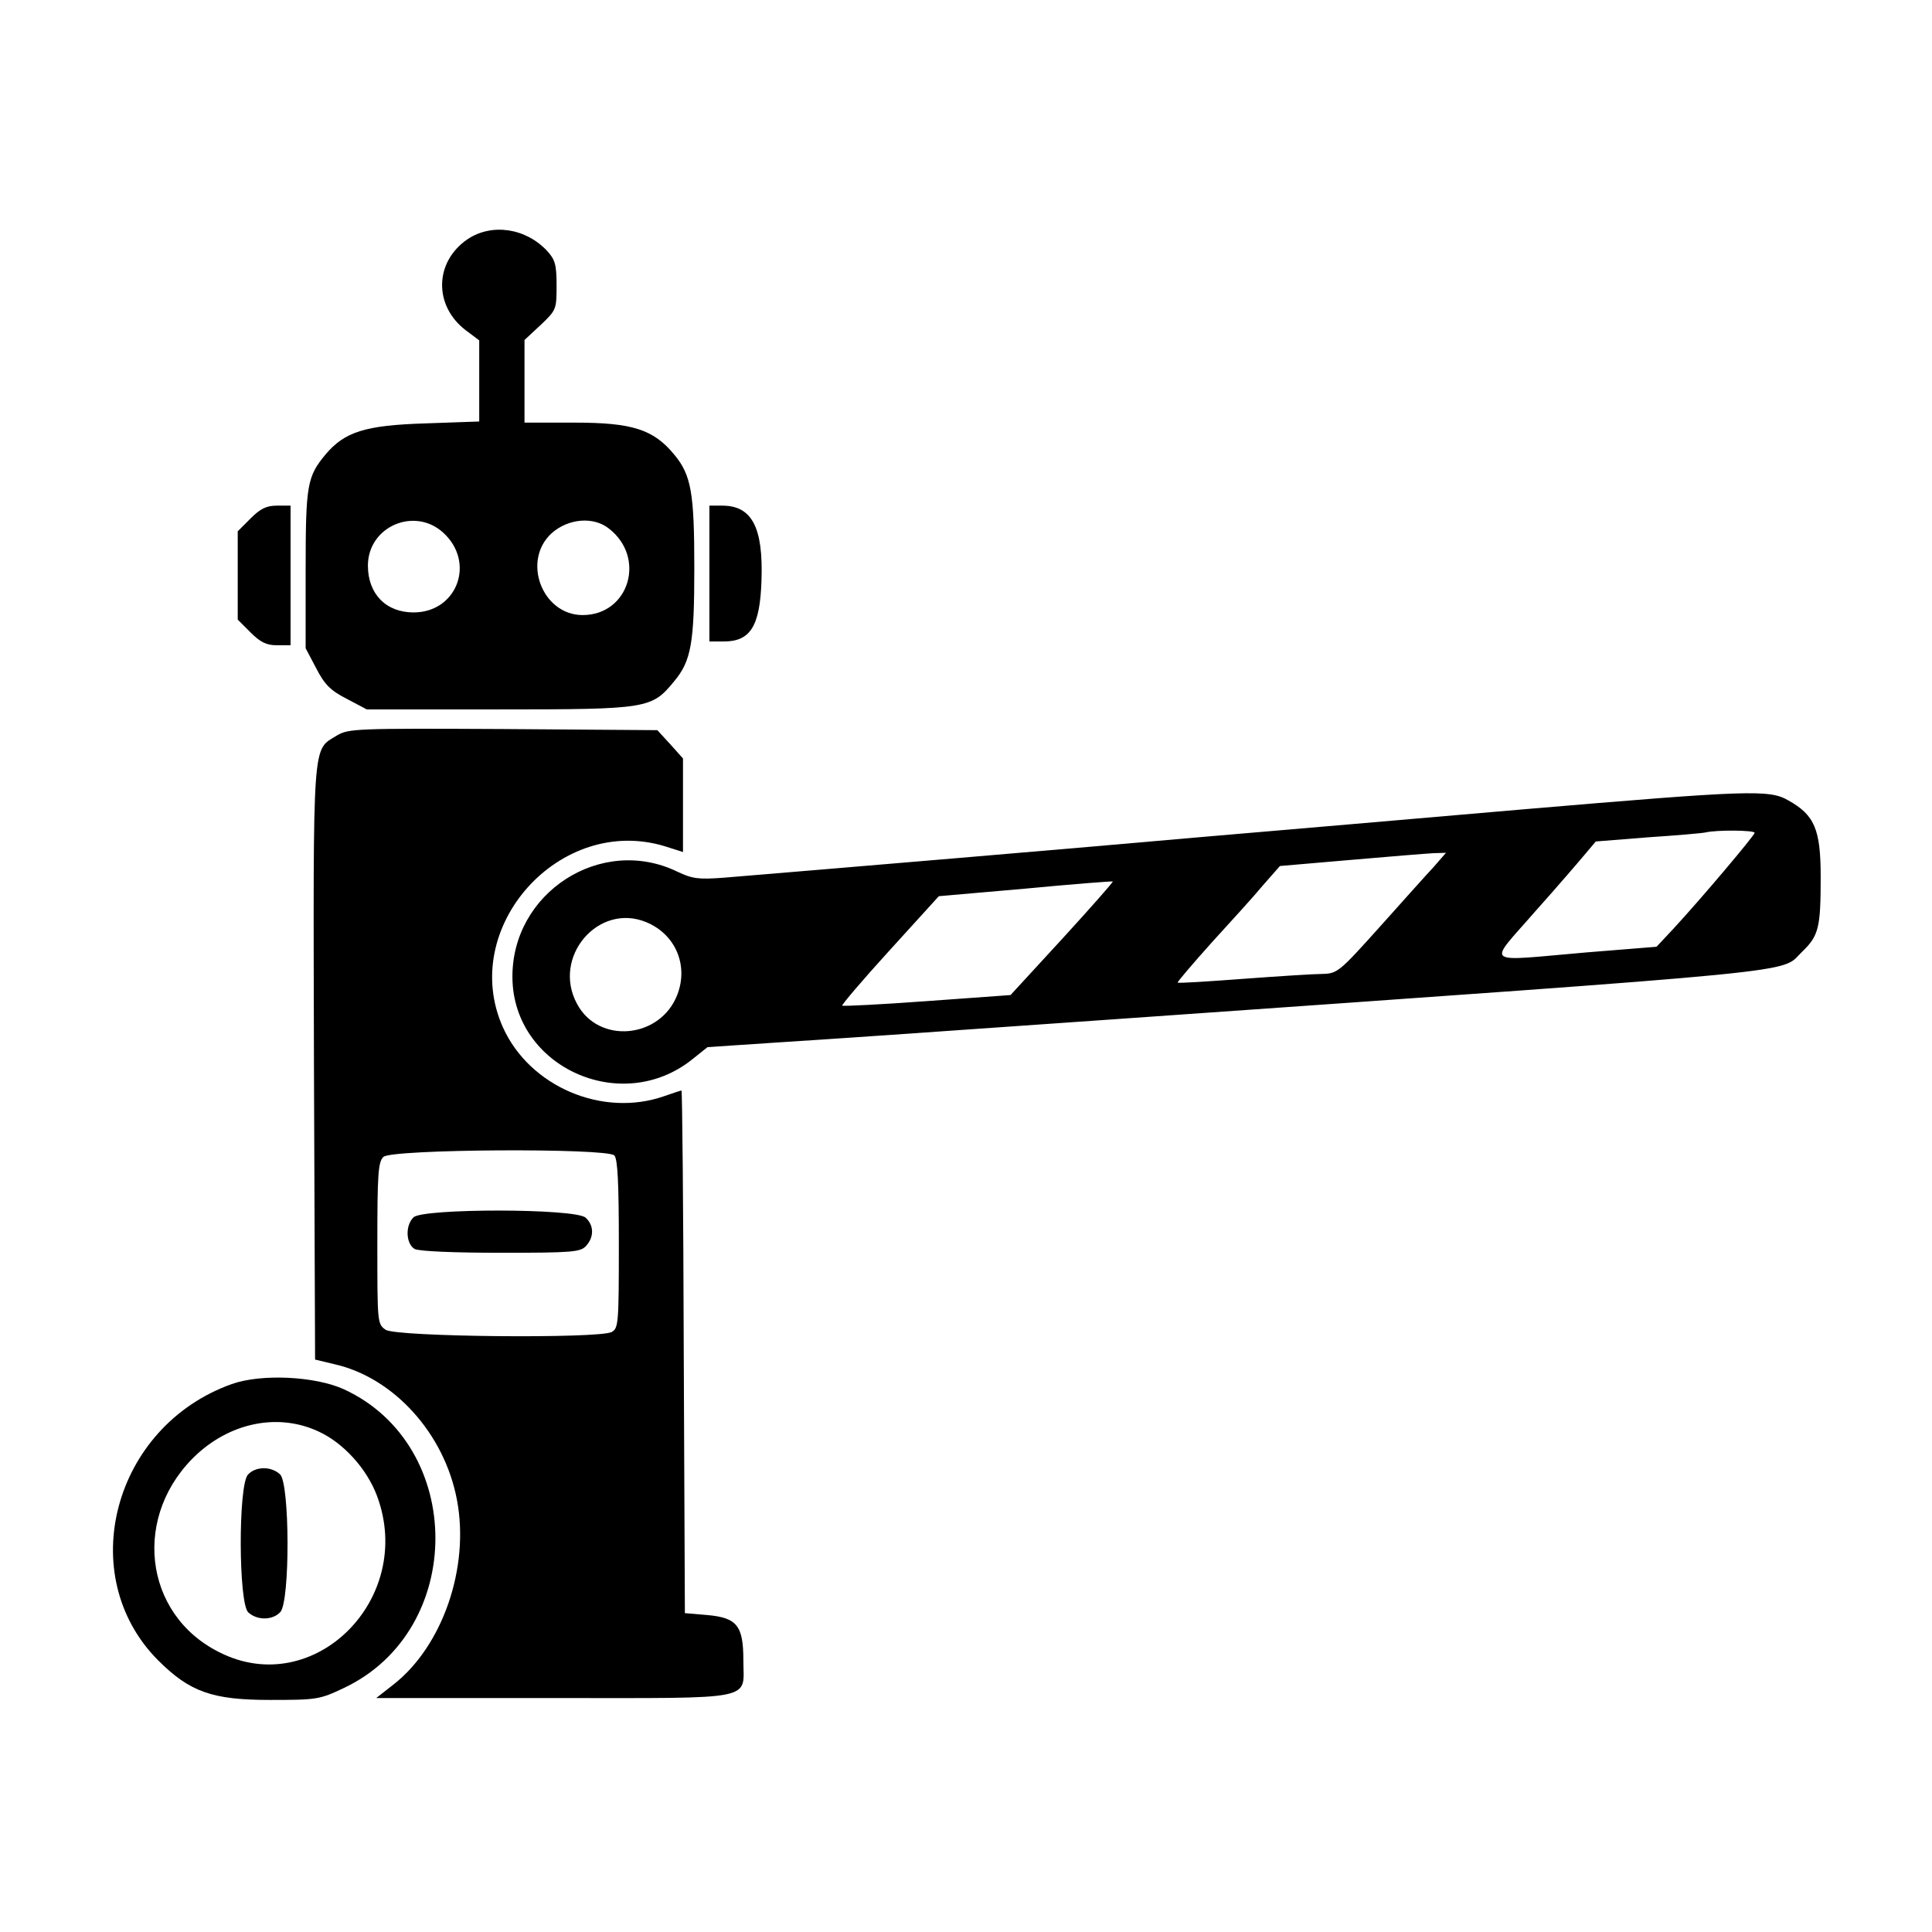
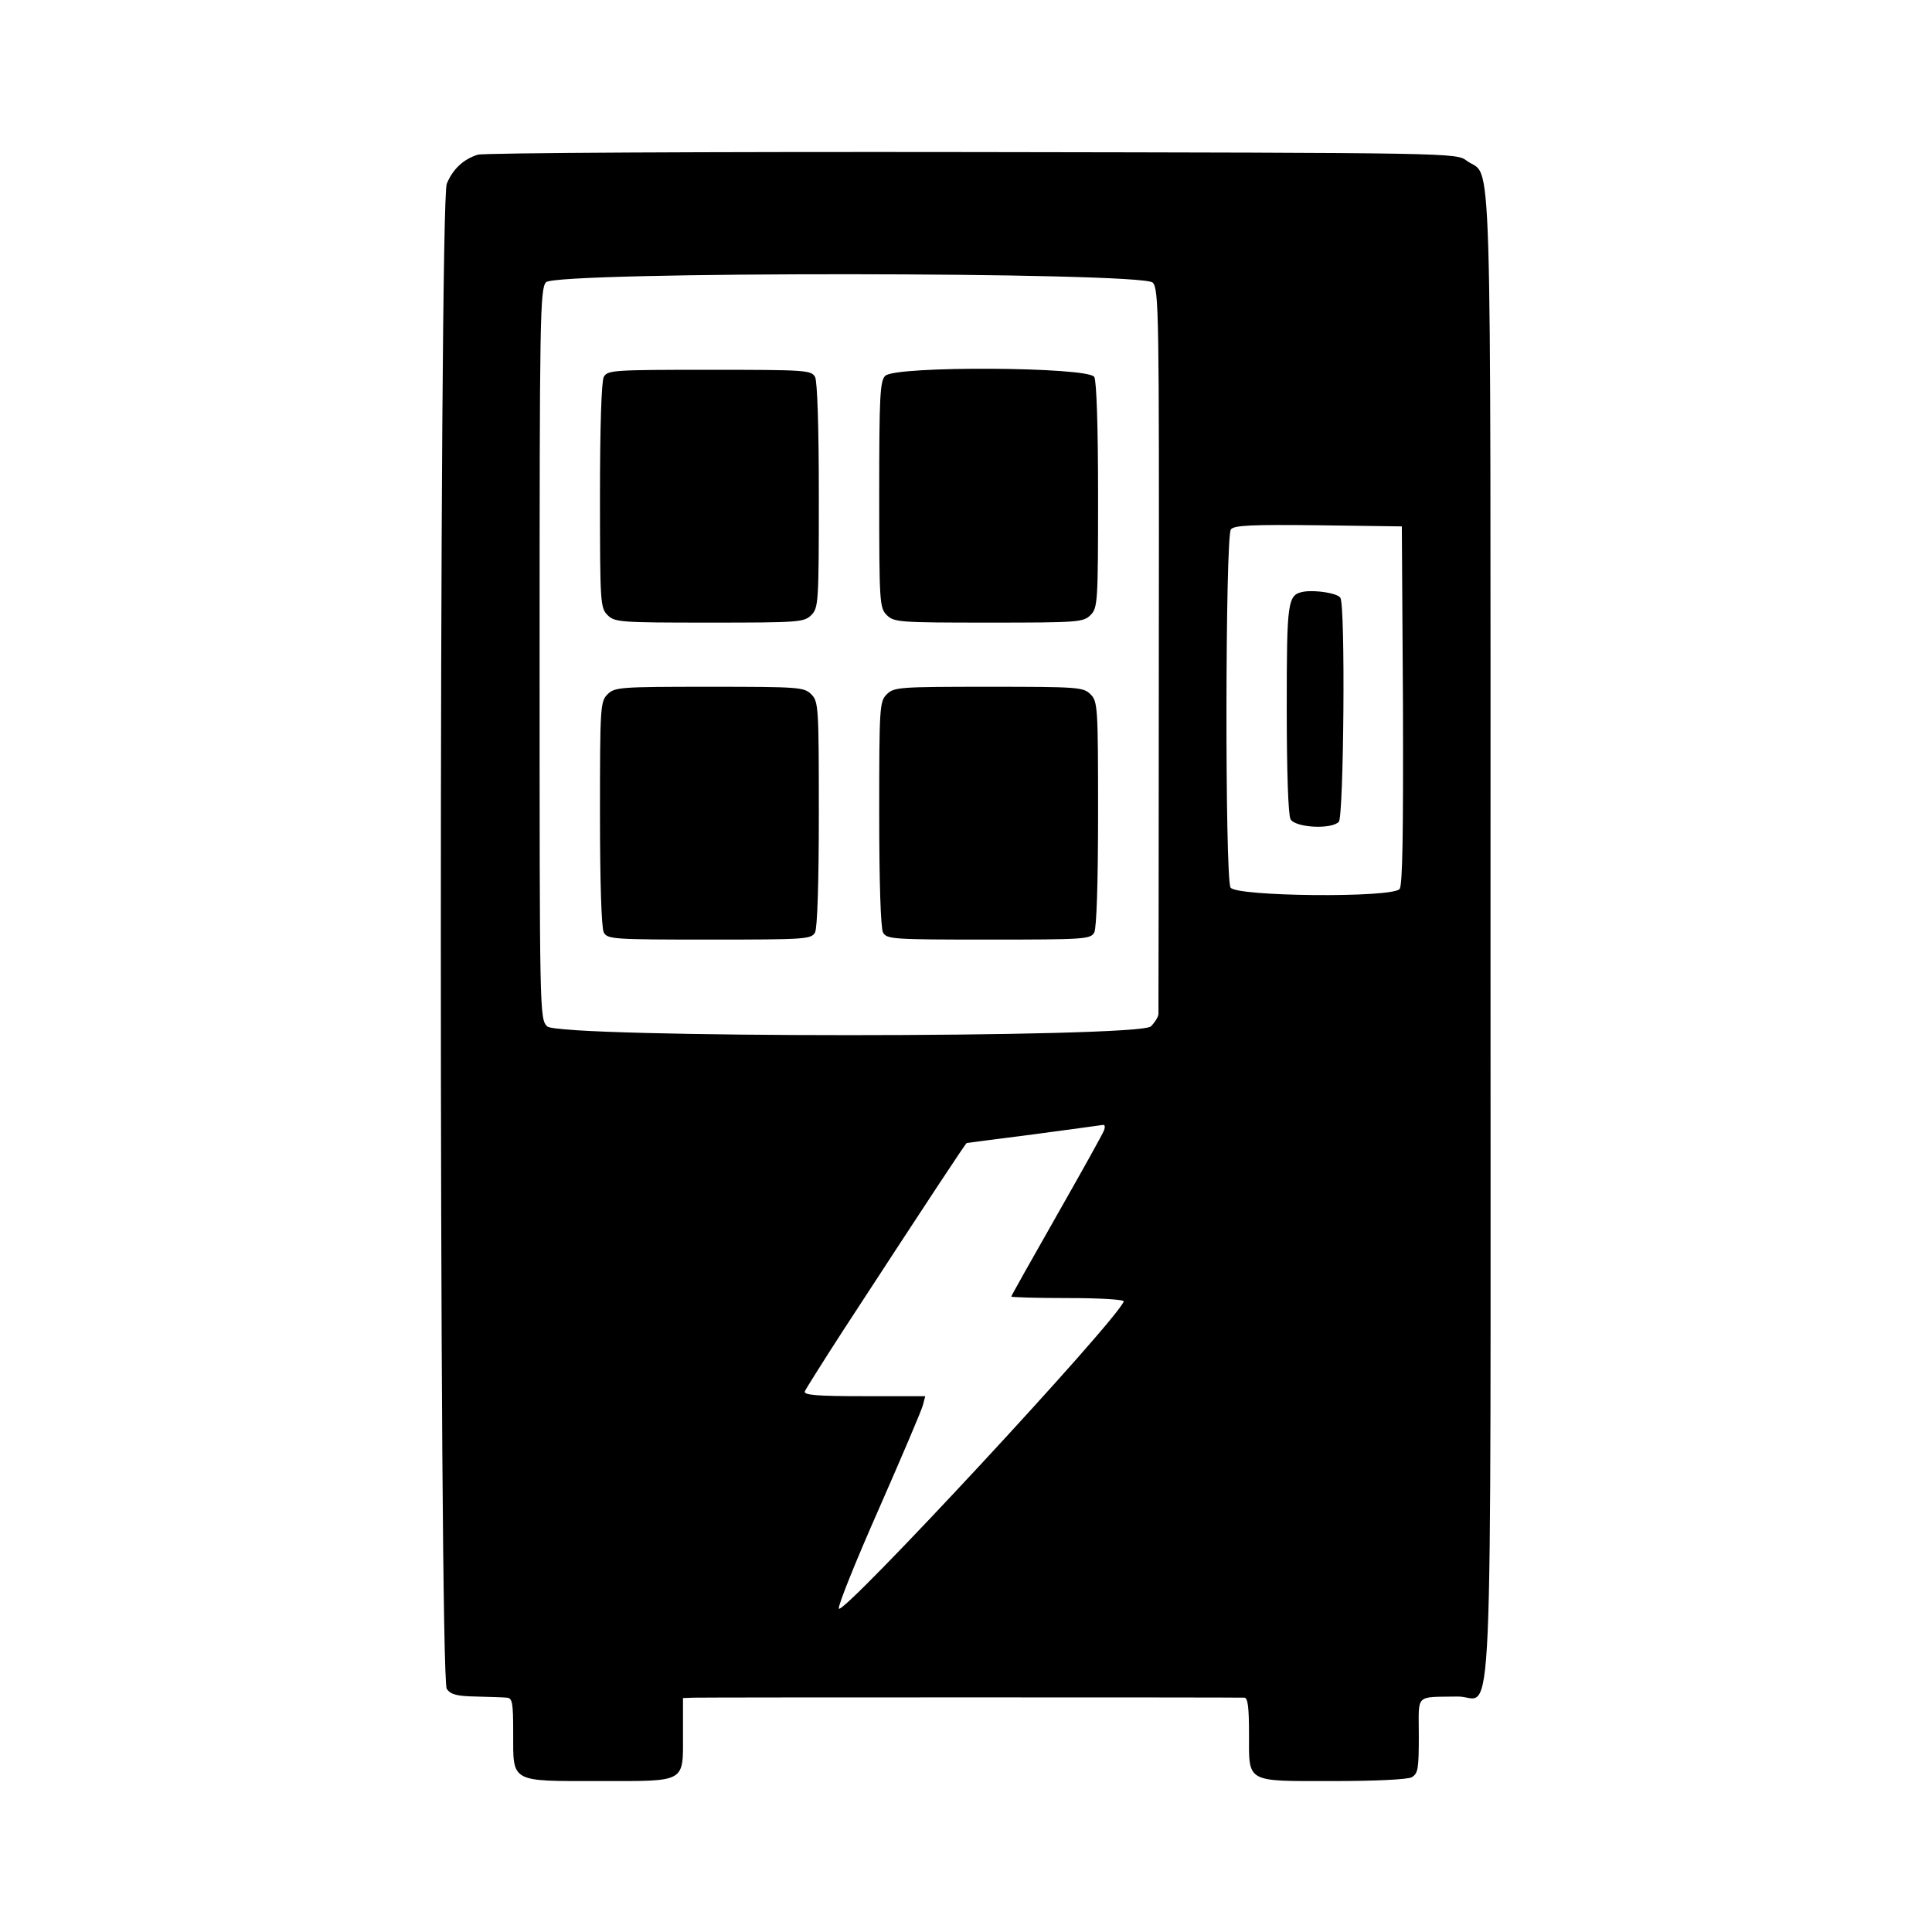
<svg xmlns="http://www.w3.org/2000/svg" version="1.0" width="512pt" height="512pt" viewBox="0 0 512 512" preserveAspectRatio="xMidYMid meet">
  <g transform="translate(0,512) scale(0.1,-0.1)" fill="#000000" stroke="none">
-     <path d="M1239 4486 c-88 -60 -90 -176 -5 -241 l36 -27 0 -108 0 -107 -142 -5 c-160 -5 -214 -22 -265 -82 -49 -59 -53 -80 -53 -305 l0 -209 28 -53 c22 -43 38 -59 81 -81 l53 -28 352 0 c395 0 403 2 463 75 45 54 53 102 53 300 0 198 -8 246 -53 300 -55 67 -111 85 -264 85 l-133 0 0 110 0 109 43 40 c41 39 42 41 42 104 0 56 -4 69 -25 92 -57 61 -147 74 -211 31z m-64 -778 c86 -79 36 -211 -79 -211 -73 0 -121 49 -121 124 0 104 124 157 200 87z m439 11 c99 -77 53 -229 -70 -229 -107 0 -162 144 -82 217 44 39 111 45 152 12z" />
-     <path d="M664 3746 l-34 -34 0 -117 0 -117 34 -34 c26 -26 42 -34 70 -34 l36 0 0 185 0 185 -36 0 c-28 0 -44 -8 -70 -34z" />
-     <path d="M1880 3600 l0 -180 38 0 c71 0 96 41 100 161 5 141 -25 199 -104 199 l-34 0 0 -180z" />
-     <path d="M893 3171 c-66 -41 -63 2 -61 -867 l3 -787 50 -12 c158 -35 293 -184 326 -360 34 -179 -38 -387 -168 -489 l-46 -36 471 0 c544 0 502 -8 502 100 0 92 -17 113 -96 120 l-59 5 -3 693 c-1 380 -4 692 -6 692 -2 0 -23 -7 -46 -15 -163 -57 -356 25 -427 182 -119 265 151 566 430 480 l47 -15 0 124 0 124 -34 38 -34 37 -409 3 c-391 2 -409 1 -440 -17z m735 -1113 c9 -9 12 -75 12 -235 0 -210 -1 -223 -19 -233 -35 -18 -572 -13 -599 6 -22 15 -22 19 -22 229 0 181 2 216 16 229 20 21 592 24 612 4z" />
-     <path d="M1096 1894 c-23 -22 -20 -71 3 -84 12 -6 104 -10 229 -10 190 0 210 2 225 18 22 24 21 55 -1 75 -27 25 -432 25 -456 1z" />
-     <path d="M4035 2975 c-275 -24 -662 -57 -860 -74 -302 -27 -967 -83 -1257 -107 -67 -5 -83 -3 -123 16 -202 98 -440 -56 -437 -282 3 -236 289 -366 477 -215 l40 32 180 12 c99 6 504 34 900 62 1874 132 1761 121 1820 178 45 43 50 64 50 199 0 126 -16 164 -86 203 -50 29 -104 27 -704 -24z m615 -62 c-1 -8 -142 -175 -216 -255 l-44 -47 -186 -15 c-279 -24 -262 -37 -137 107 60 67 120 137 135 155 l27 32 138 11 c76 5 145 11 153 13 30 7 130 6 130 -1z m-851 -91 c-19 -20 -83 -92 -144 -160 -105 -117 -111 -122 -150 -123 -22 0 -116 -6 -210 -13 -93 -7 -172 -12 -174 -10 -2 1 39 49 90 106 52 57 114 125 137 153 l44 50 186 16 c103 9 202 17 221 18 l33 1 -33 -38z m-984 -190 l-137 -149 -221 -16 c-122 -9 -223 -14 -225 -12 -2 2 54 68 126 147 l130 143 229 20 c125 12 230 20 232 19 1 -2 -59 -70 -134 -152z m-1102 44 c77 -32 112 -114 82 -192 -45 -117 -209 -132 -266 -24 -67 124 57 269 184 216z" />
-     <path d="M614 1452 c-314 -112 -419 -507 -195 -732 84 -84 144 -105 296 -105 125 0 132 1 197 32 323 153 322 642 0 791 -76 35 -220 42 -298 14z m231 -126 c65 -30 127 -98 154 -170 102 -273 -167 -541 -417 -415 -204 101 -233 367 -58 527 93 84 217 107 321 58z" />
-     <path d="M657 1212 c-26 -29 -25 -342 1 -365 24 -22 65 -21 85 1 26 29 25 342 -1 365 -24 22 -65 21 -85 -1z" />
+     <path d="M1266 4710 c-38 -12 -66 -38 -82 -77 -21 -49 -21 -3960 0 -3989 11 -15 27 -19 78 -20 35 -1 71 -2 81 -3 15 -1 17 -13 17 -94 0 -132 -9 -127 228 -127 233 0 222 -6 222 126 l0 94 28 1 c32 1 1442 1 1460 0 9 -1 12 -27 12 -95 0 -132 -11 -126 221 -126 112 0 198 4 210 10 17 10 19 22 19 110 0 113 -12 102 103 104 96 2 87 -215 87 2010 0 2187 5 2010 -63 2060 -28 21 -31 21 -1310 23 -705 1 -1295 -2 -1311 -7z m1789 -339 c16 -19 17 -76 16 -973 0 -524 -1 -959 -1 -965 0 -7 -9 -22 -20 -33 -31 -31 -1569 -31 -1600 0 -20 20 -20 33 -20 987 0 885 1 968 17 985 26 29 1581 28 1608 -1z m663 -1120 c1 -341 -1 -478 -9 -487 -20 -24 -435 -20 -448 4 -15 28 -14 931 1 949 8 11 56 13 232 11 l221 -3 3 -474z m-792 -1126 c-3 -9 -60 -111 -126 -227 -66 -116 -120 -212 -120 -214 0 -2 68 -4 151 -4 86 0 149 -4 147 -9 -19 -52 -747 -836 -755 -814 -3 7 45 126 106 264 61 139 114 263 117 276 l6 23 -162 0 c-128 0 -161 3 -157 13 3 7 49 80 102 162 236 362 324 495 327 496 2 0 82 11 178 23 96 13 179 24 184 25 4 0 5 -6 2 -14z" />
+     <path d="M1600 4121 c-6 -12 -10 -131 -10 -315 0 -283 1 -297 20 -316 19 -19 33 -20 270 -20 237 0 251 1 270 20 19 19 20 33 20 316 0 184 -4 303 -10 315 -10 18 -24 19 -280 19 -256 0 -270 -1 -280 -19z" />
+     <path d="M2346 4124 c-14 -13 -16 -56 -16 -315 0 -286 1 -300 20 -319 19 -19 33 -20 270 -20 237 0 251 1 270 20 19 19 20 33 20 316 0 184 -4 303 -10 315 -15 27 -528 30 -554 3z" />
+     <path d="M1610 3280 c-19 -19 -20 -33 -20 -316 0 -184 4 -303 10 -315 10 -18 24 -19 280 -19 256 0 270 1 280 19 6 12 10 131 10 315 0 283 -1 297 -20 316 -19 19 -33 20 -270 20 -237 0 -251 -1 -270 -20z" />
+     <path d="M2350 3280 c-19 -19 -20 -33 -20 -316 0 -184 4 -303 10 -315 10 -18 24 -19 280 -19 256 0 270 1 280 19 6 12 10 131 10 315 0 283 -1 297 -20 316 -19 19 -33 20 -270 20 -237 0 -251 -1 -270 -20z" />
+     <path d="M3455 3552 c-43 -8 -45 -22 -45 -310 0 -169 4 -281 10 -293 12 -22 107 -28 128 -7 13 13 18 574 4 594 -8 12 -65 21 -97 16z" />
  </g>
</svg>
